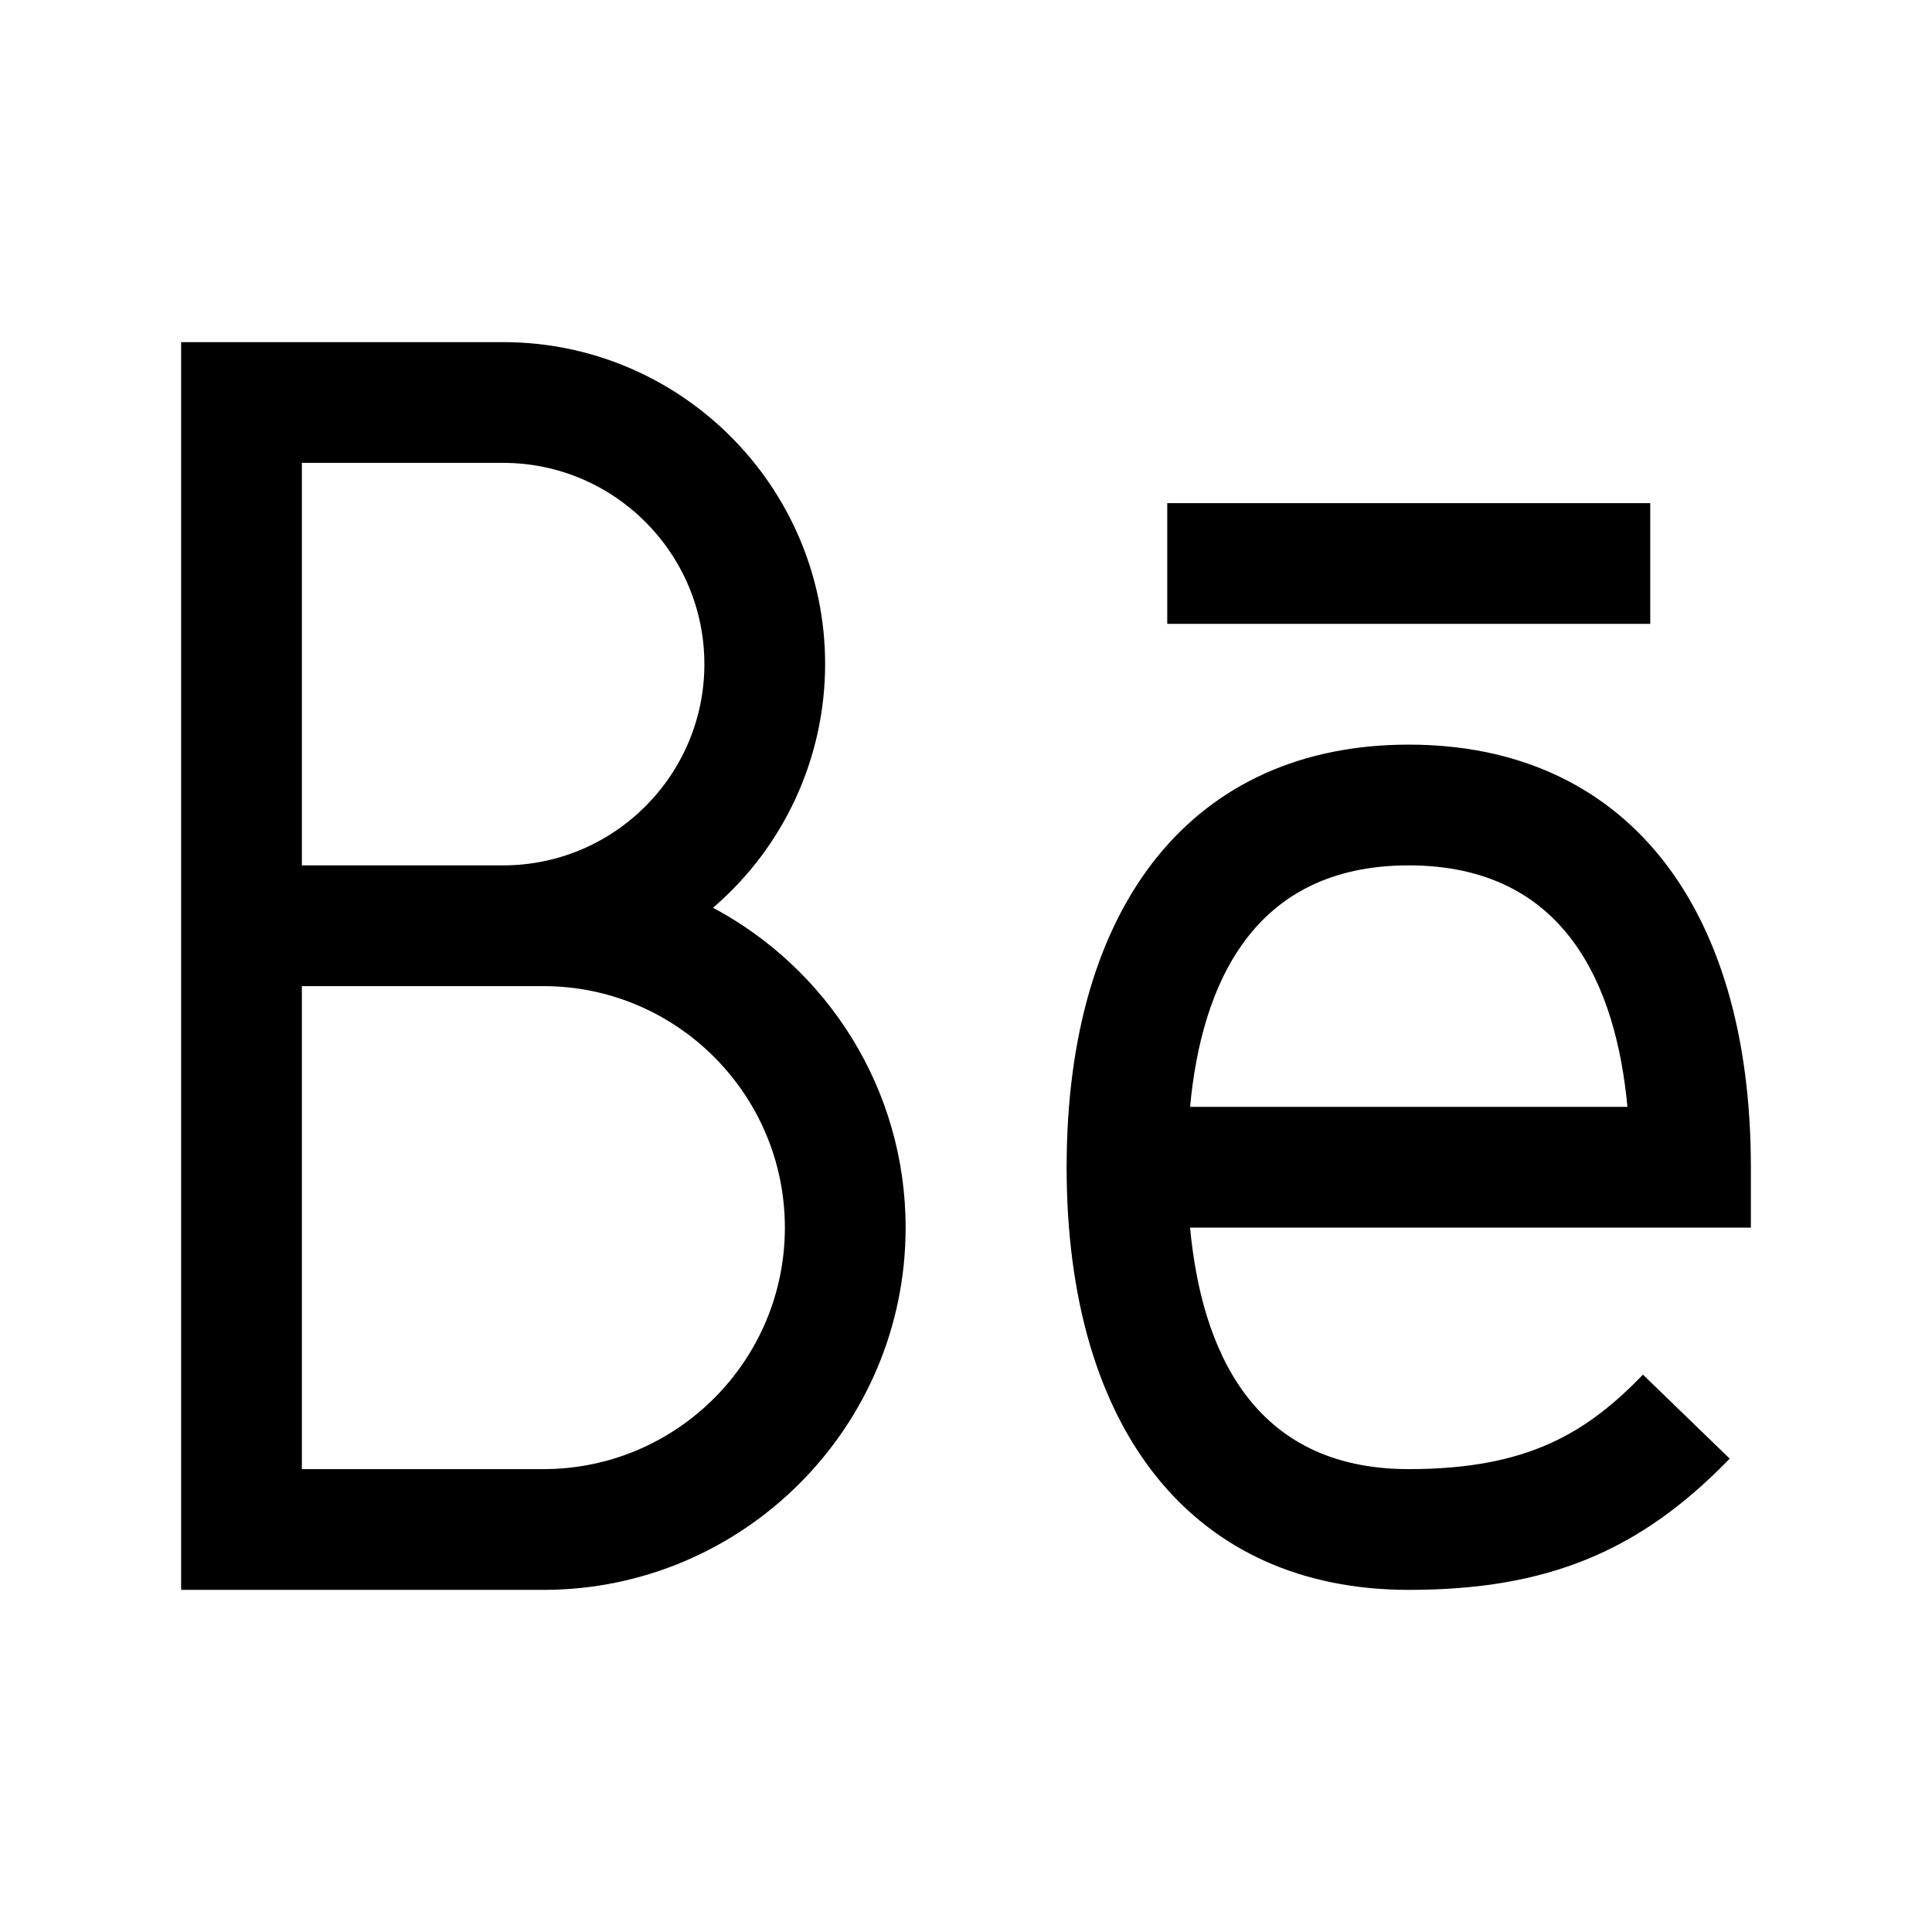
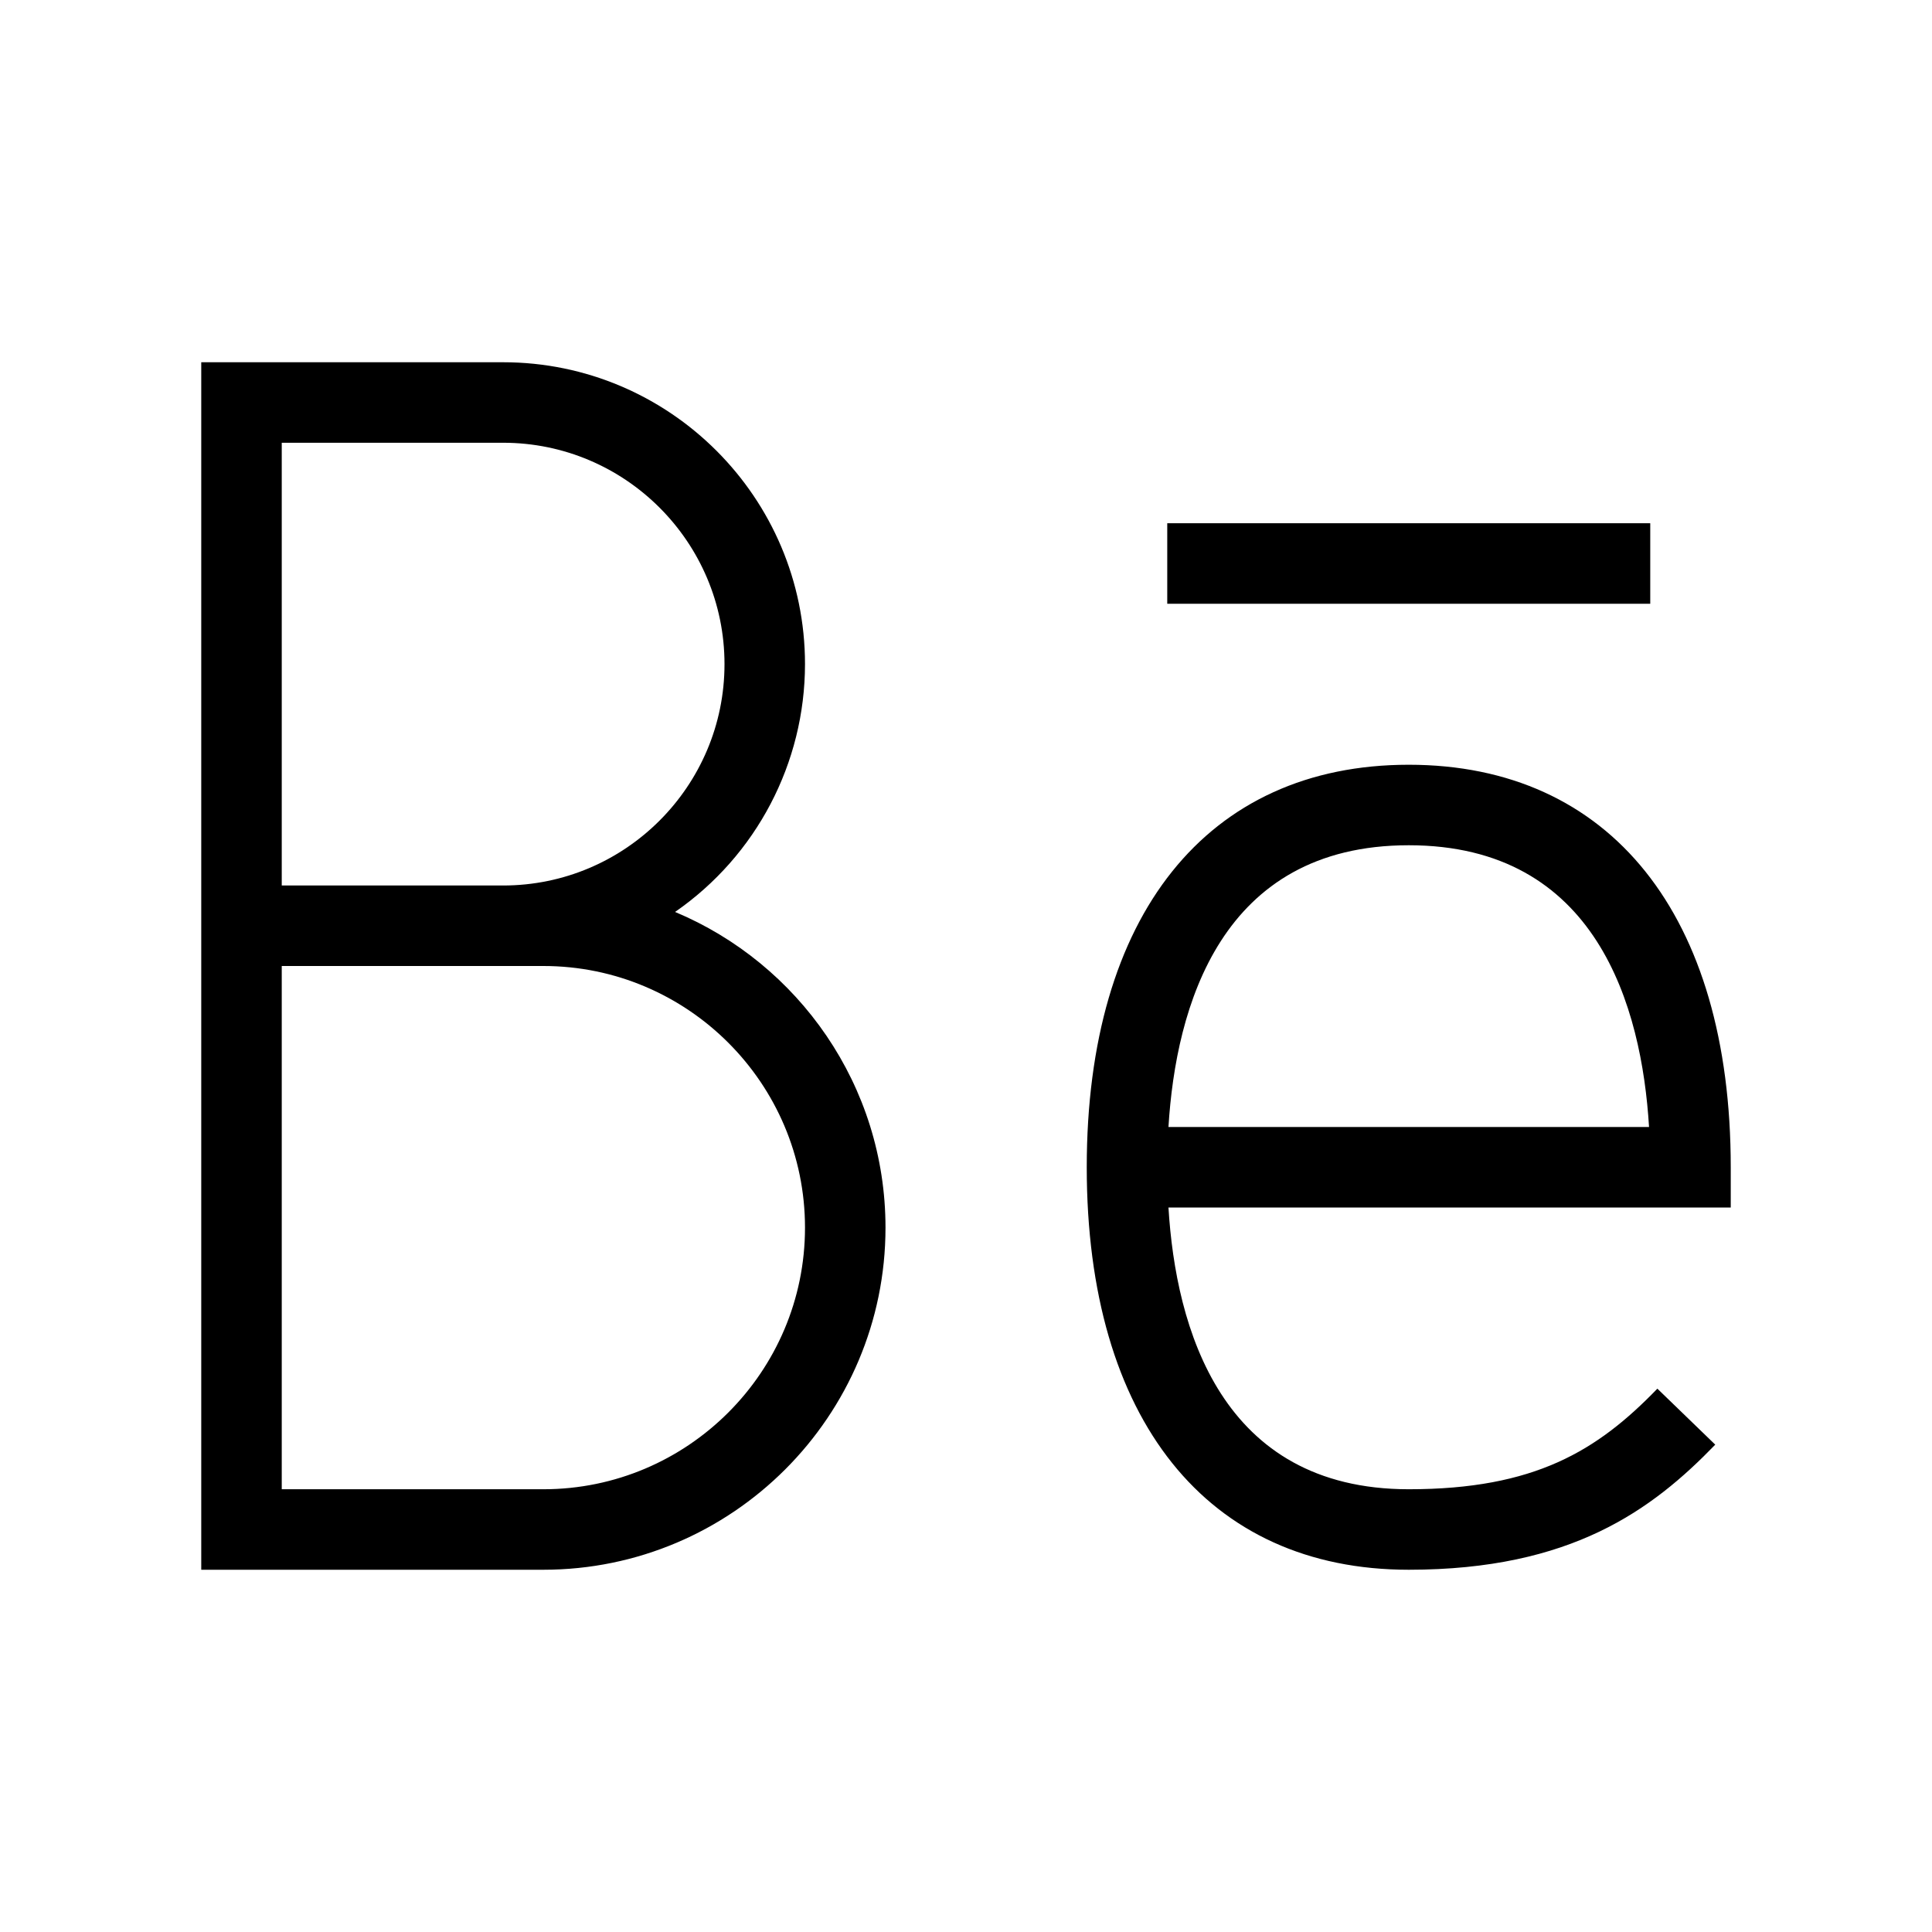
- <svg xmlns="http://www.w3.org/2000/svg" viewBox="0 0 48 48" style="enable-background:new 0 0 48 48" xml:space="preserve">
-   <style>.st1{fill:none;stroke:#6f6;stroke-width:.1;stroke-miterlimit:10}</style>
-   <symbol id="Shopicons-Grid" viewBox="-22.745 -34.684 48 48">
-     <path d="M25.155 13.216v-47.8h-47.8v47.8h47.8m.1.1h-48v-48h48v48z" style="fill:#6f6" id="XMLID_00000105400654839925421050000018315208264575551887_" />
-     <path id="XMLID_00000024688220513227089890000013085234451001463177_" class="st1" d="M1.255 13.316v-48" />
-     <path id="XMLID_00000102533929669153596810000007734548596057797027_" class="st1" d="M25.255-10.684h-48" />
-     <path id="XMLID_00000132059502994885997840000014627399858779583632_" class="st1" d="M25.255-2.684h-48" />
-     <path id="XMLID_00000057831610967033900710000015474808596887659698_" class="st1" d="M25.255-18.684h-48" />
-     <path id="XMLID_00000041992709915725208680000011476046180342736038_" class="st1" d="M9.255-34.684v48" />
-     <path id="XMLID_00000084523091567543825440000011498605845151394457_" class="st1" d="M-6.745-34.684v48" />
-     <path id="XMLID_00000006683429203779327820000011890912226935375787_" class="st1" d="m25.005 13.066-47.5-47.5" />
-     <path id="XMLID_00000005983013323817973470000000555777391571511172_" class="st1" d="m-22.495 13.066 47.5-47.5" />
-     <circle id="XMLID_00000042008922316232439380000006089832895525128326_" transform="rotate(-45.001 1.256 -10.684)" class="st1" cx="1.255" cy="-10.684" r="10" />
-     <circle id="XMLID_00000092442712374267472790000010952607141227911836_" class="st1" cx="1.255" cy="-10.684" r="20" />
-     <path id="XMLID_00000127730152516812894070000014989998871075924378_" class="st1" d="M15.255 7.316h-28c-2.211 0-4-1.791-4-4v-28c0-2.209 1.789-4 4-4h28c2.211 0 4 1.791 4 4v28c0 2.209-1.789 4-4 4z" />
-     <path id="XMLID_00000008842115703775271660000007166610627138159549_" class="st1" d="M17.255 5.316h-32a4 4 0 0 1-4-4v-24a4 4 0 0 1 4-4h32a4 4 0 0 1 4 4v24a4 4 0 0 1-4 4z" />
-     <path id="XMLID_00000134223764381809317900000012496469460916222136_" class="st1" d="M17.255-26.684v32a4 4 0 0 1-4 4h-24a4 4 0 0 1-4-4v-32a4 4 0 0 1 4-4h24a4 4 0 0 1 4 4z" />
-   </symbol>
-   <g id="Your_Icons">
-     <path style="fill:none" d="M0 0h48v48H0z" />
-     <path d="M29 12.5h12v3H29zM43.5 29c0-6.575-3.178-10.5-8.5-10.5s-8.5 3.925-8.5 10.5 3.178 10.5 8.5 10.5c3.422 0 5.733-.944 7.974-3.261l-2.155-2.086C39.416 35.602 37.954 36.5 35 36.5c-3.893 0-5.152-2.992-5.433-6H43.5V29zm-13.933-1.5c.281-3.008 1.54-6 5.433-6s5.152 2.992 5.433 6H29.567zM17.715 22.553A7.978 7.978 0 0 0 20.5 16.5c0-4.411-3.589-8-8-8h-8v31h9c4.962 0 9-4.037 9-9 0-3.44-1.942-6.432-4.785-7.947zM12.5 11.5c2.757 0 5 2.243 5 5s-2.243 5-5 5h-5v-10h5zm1 25h-6v-12h6c3.309 0 6 2.691 6 6s-2.691 6-6 6z" />
-   </g>
+ <svg xmlns="http://www.w3.org/2000/svg" version="1.1" id="Your_Icons" x="0" y="0" viewBox="0 0 48 48" style="enable-background:new 0 0 48 48" xml:space="preserve">
+   <style>.st1{fill:none;stroke:#666;stroke-width:4;stroke-linecap:round;stroke-linejoin:round;stroke-miterlimit:10}</style>
+   <path style="fill:none" d="M0 0h48v48H0z" />
+   <path d="M29 13h12v2H29zM43 29c0-6.262-2.991-10-8-10s-8 3.738-8 10 2.991 10 8 10c4.048 0 6.052-1.494 7.615-3.108l-1.438-1.391C39.685 36.044 38.13 37 35 37c-4.672 0-5.788-4.015-5.97-7H43v-1zm-13.97-1c.183-2.985 1.298-7 5.97-7s5.788 4.015 5.97 7H29.03zM16.772 22.657A7.494 7.494 0 0 0 20 16.5c0-4.136-3.364-7.5-7.5-7.5H5v30h8.5c4.687 0 8.5-3.813 8.5-8.5 0-3.528-2.161-6.559-5.228-7.843zM12.5 11c3.033 0 5.5 2.468 5.5 5.5S15.533 22 12.5 22H7V11h5.5zm1 26H7V24h6.5c3.584 0 6.5 2.916 6.5 6.5S17.084 37 13.5 37z" />
</svg>
